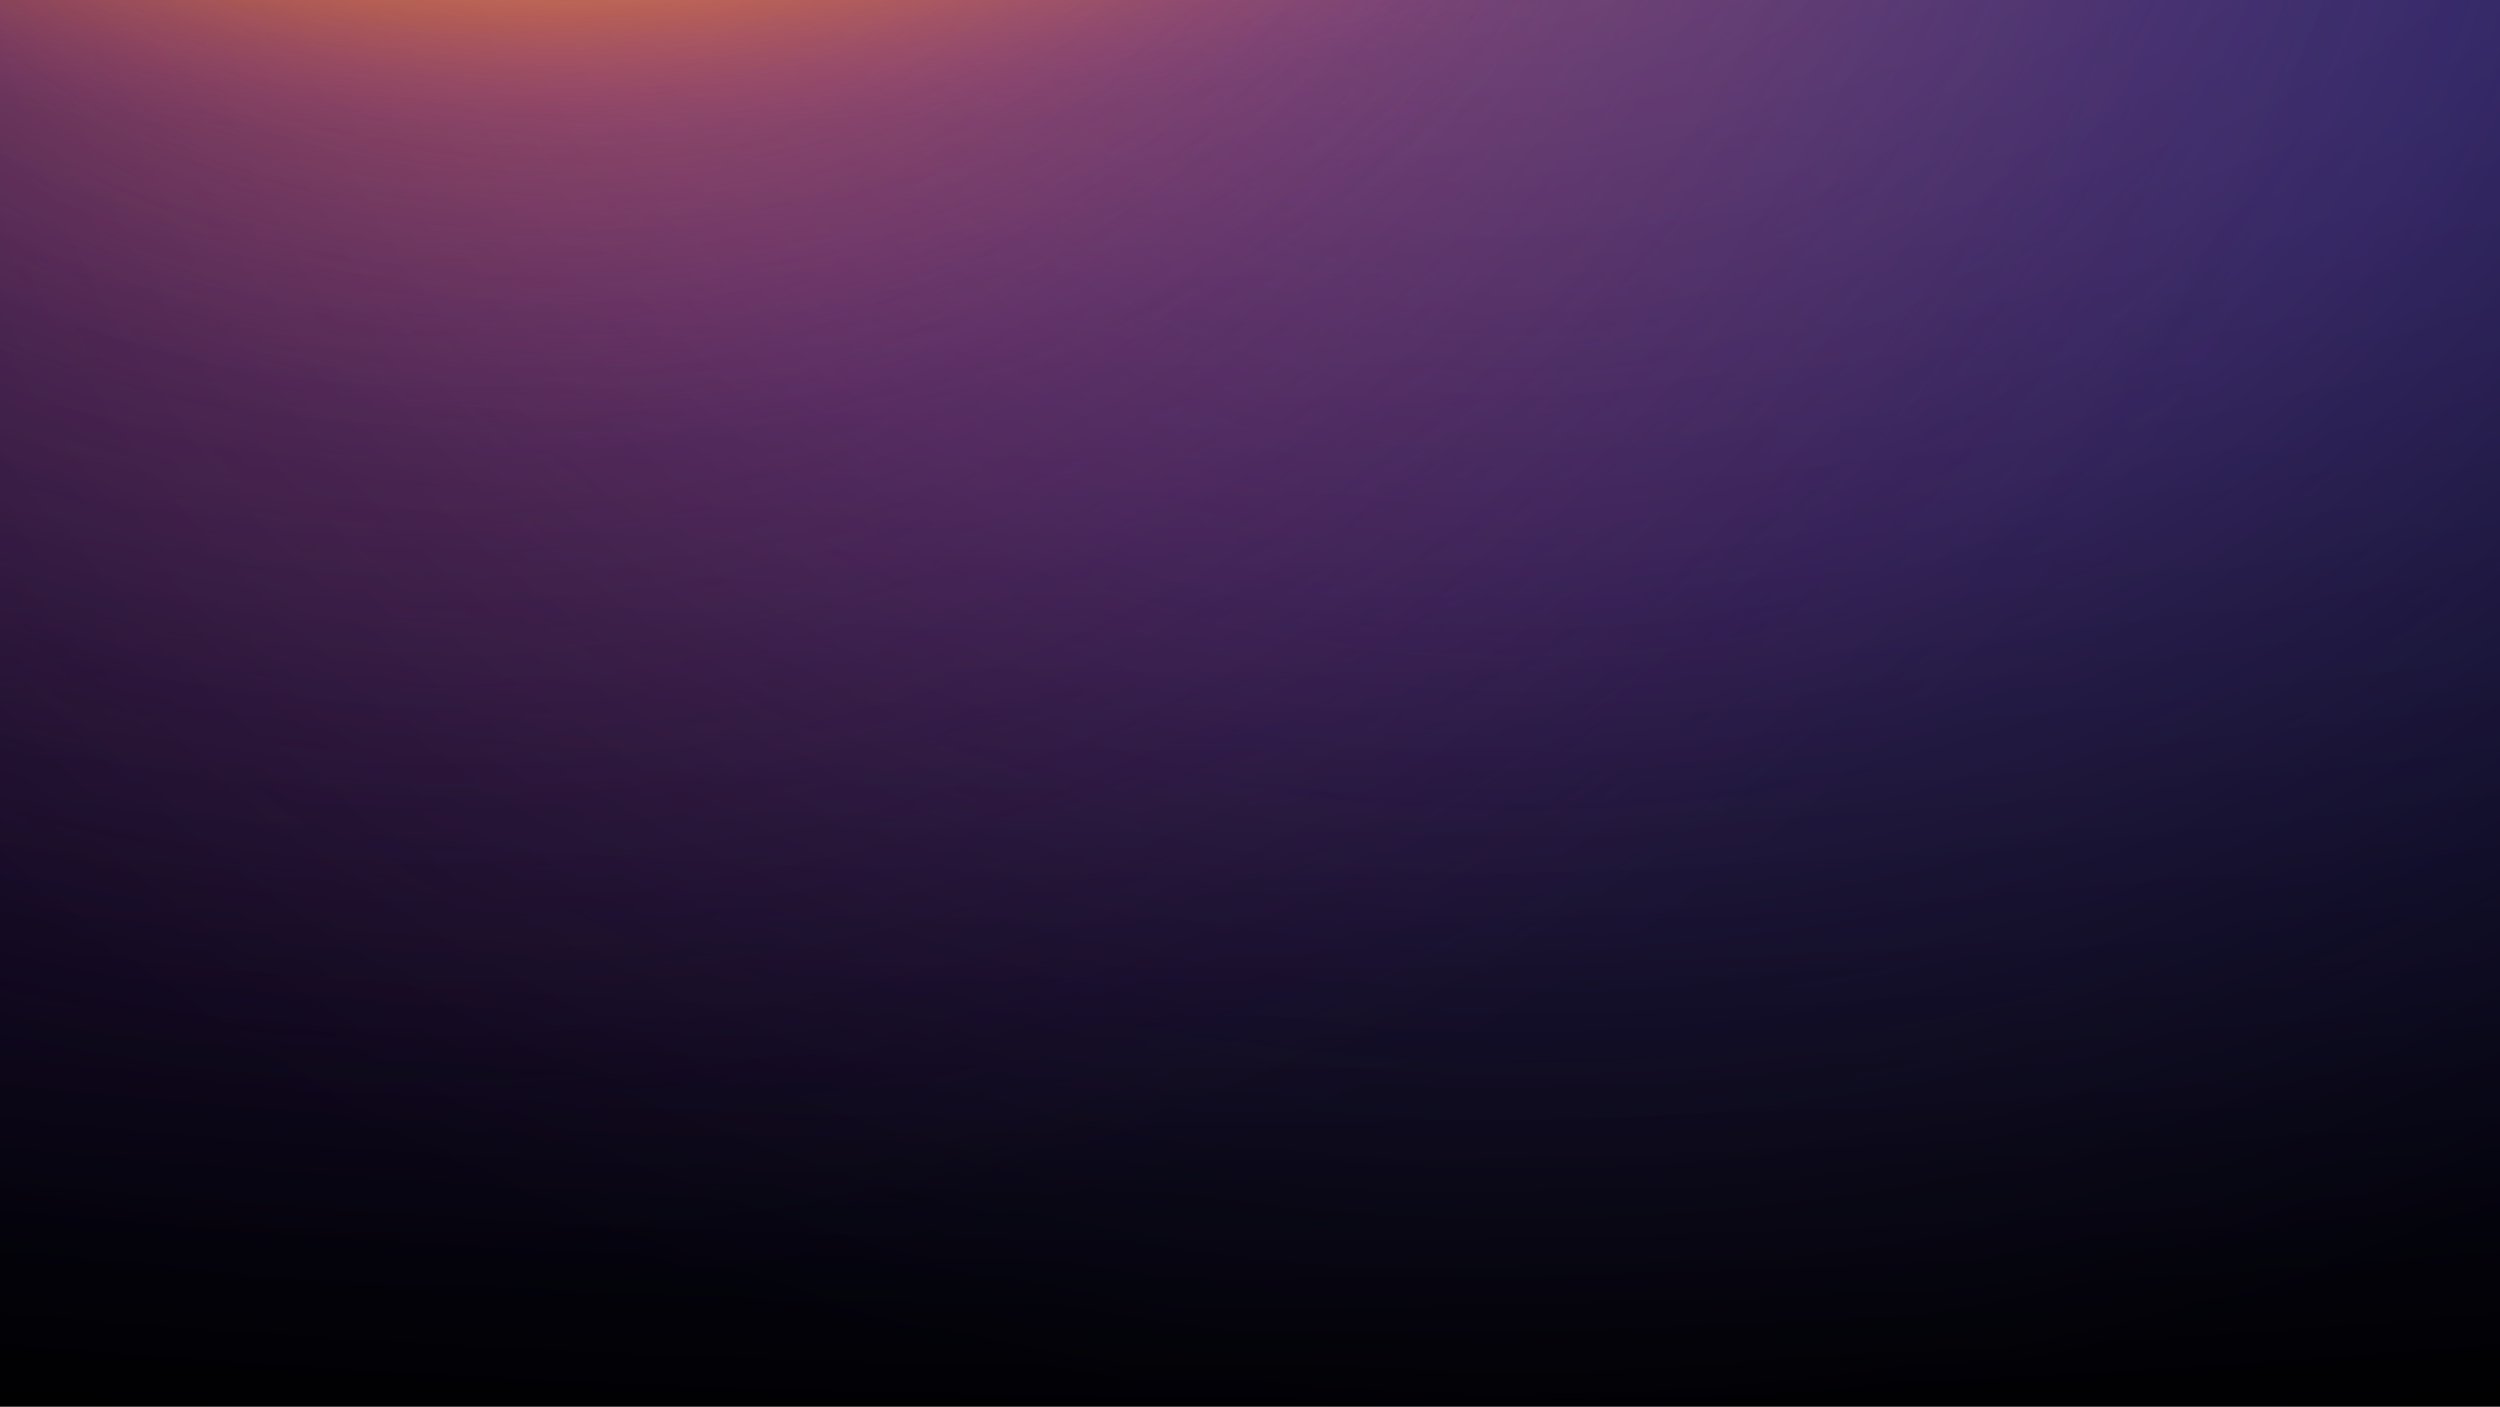
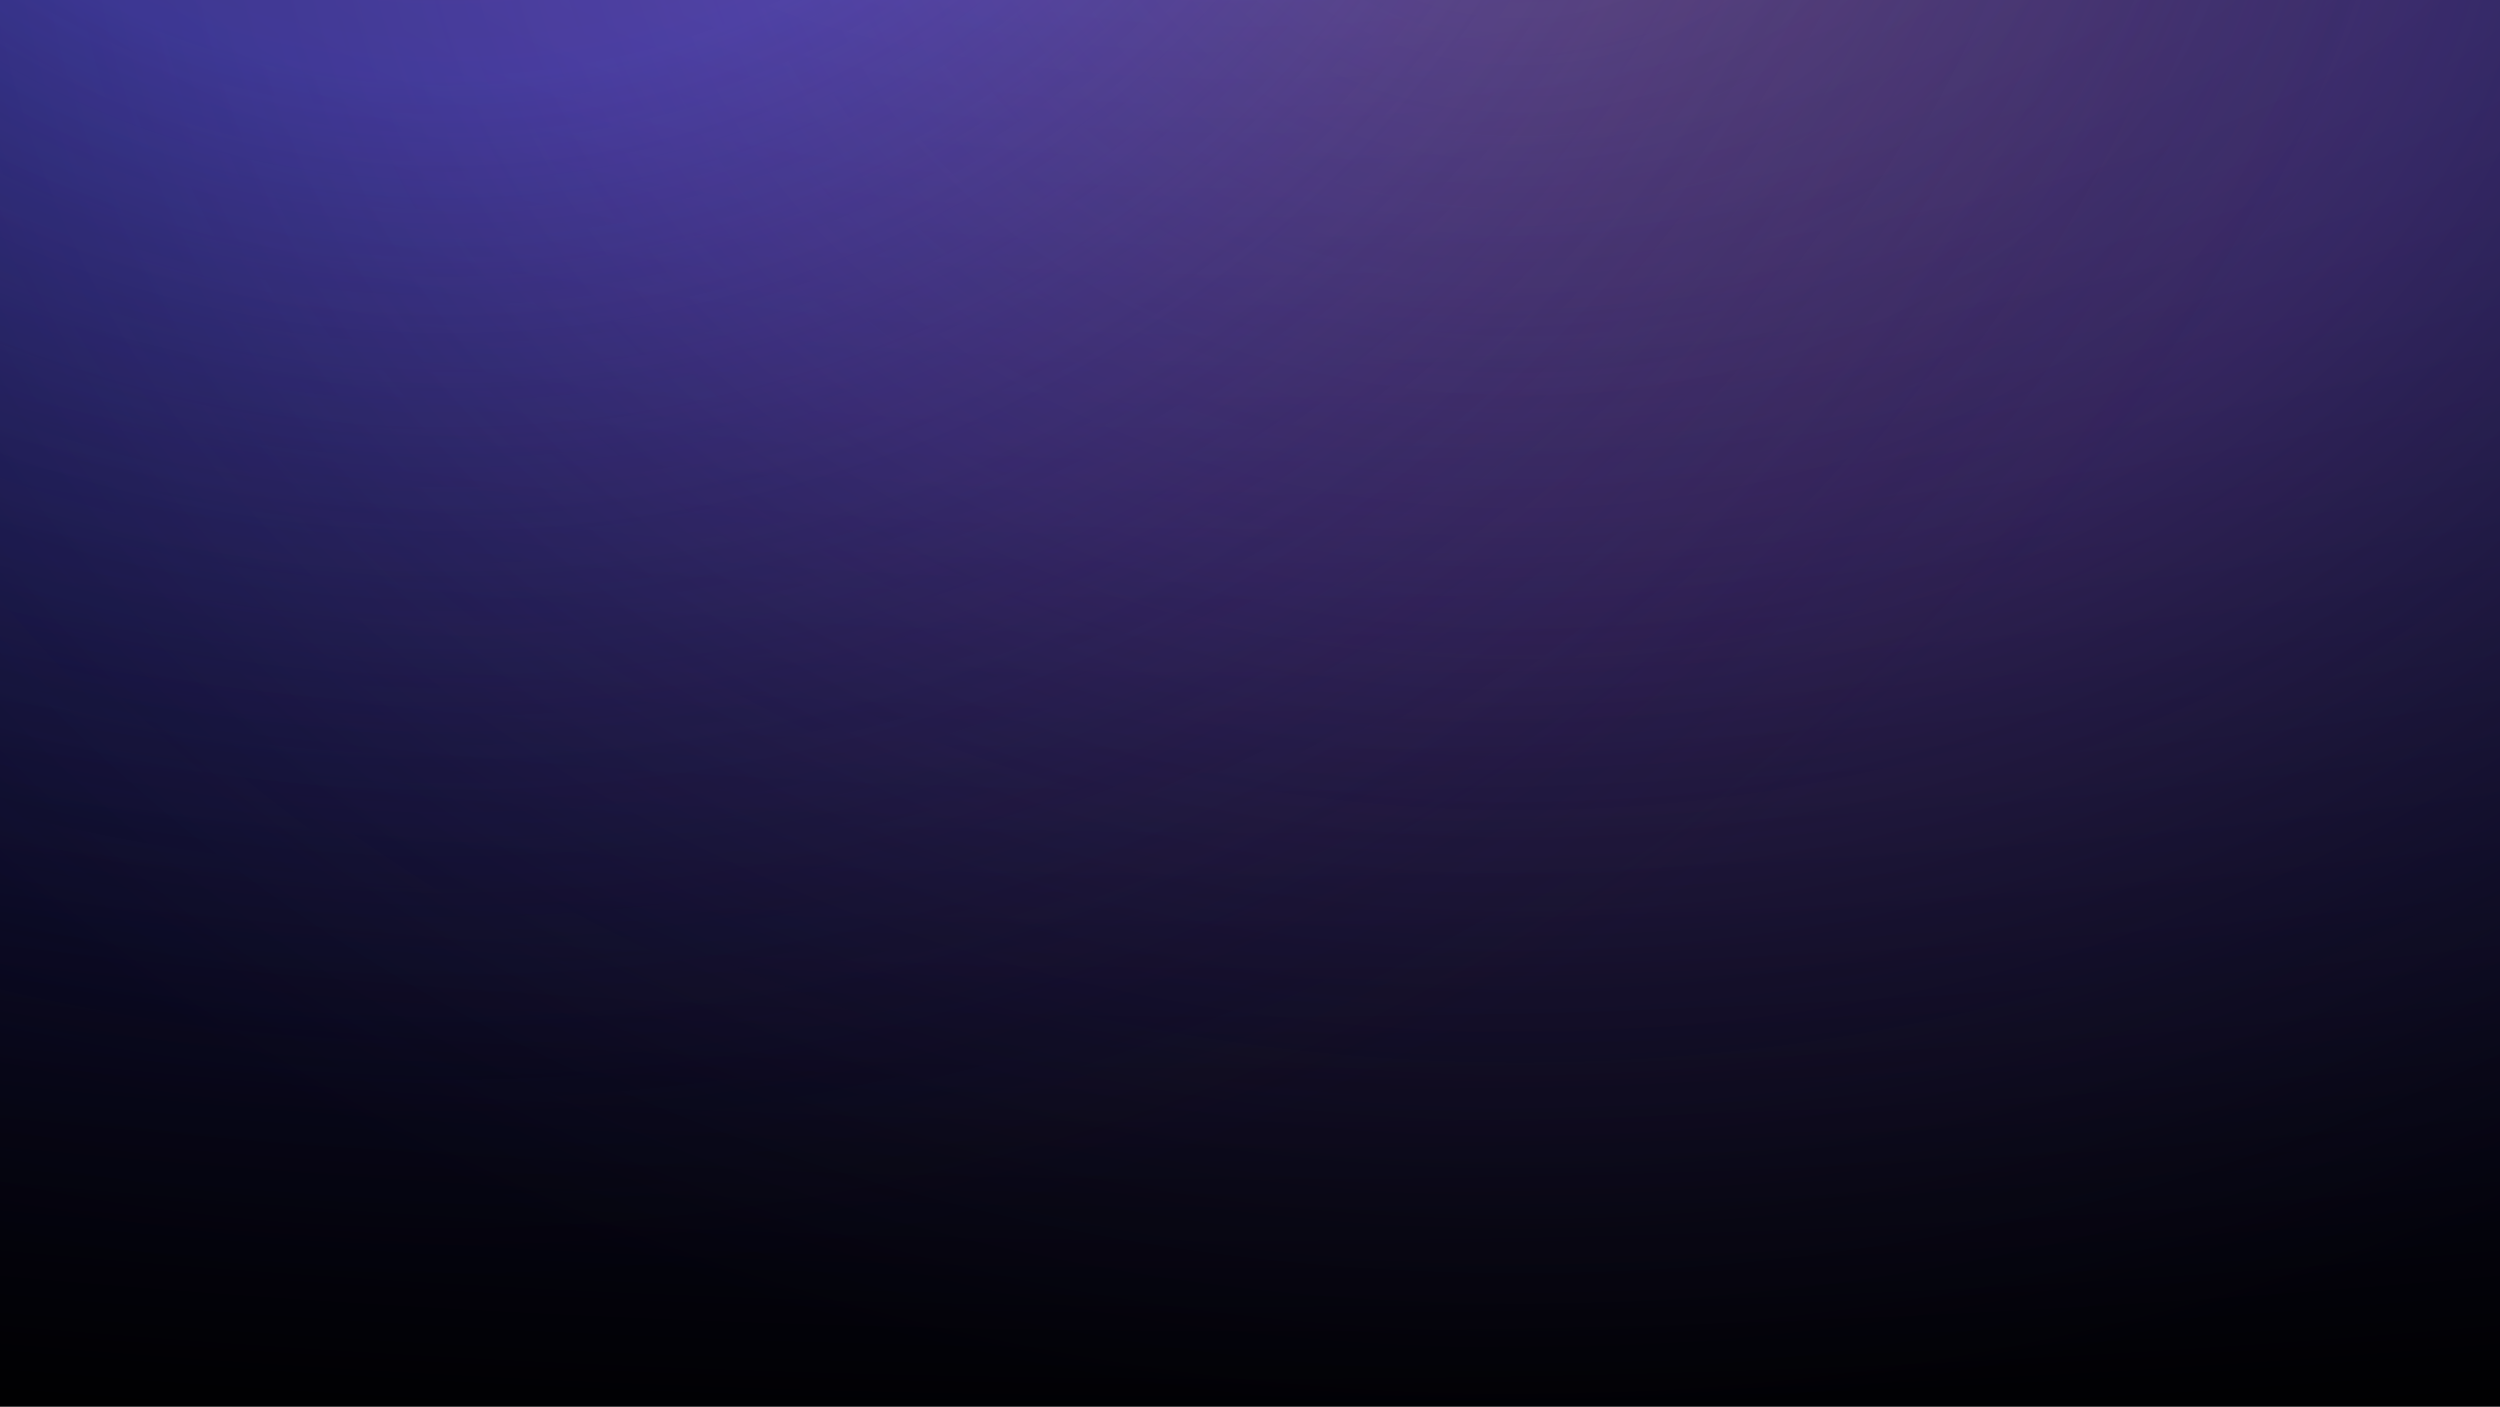
- <svg xmlns="http://www.w3.org/2000/svg" width="2261" height="1272" viewBox="0 0 2261 1272" fill="none">
-   <g clip-path="url(#clip0)">
-     <rect width="2261" height="1272" fill="black" />
-     <rect x="-1147" y="-916" width="4532" height="2576" fill="black" />
-     <ellipse opacity="0.5" cx="1130.5" cy="-102.5" rx="4422.5" ry="1438.5" fill="url(#paint0_radial)" />
-     <ellipse opacity="0.33" cx="1372" cy="-159.5" rx="1832" ry="1455.5" fill="url(#paint1_radial)" />
-     <ellipse opacity="0.7" cx="400.5" cy="-509" rx="1860.5" ry="1673" fill="url(#paint2_radial)" />
-     <ellipse opacity="0.7" cx="520.5" cy="-305" rx="980.5" ry="702" fill="url(#paint3_radial)" />
-     <ellipse opacity="0.5" cx="500" cy="-160" rx="1049" ry="290" fill="url(#paint4_radial)" />
+ <svg xmlns="http://www.w3.org/2000/svg" width="2261" height="1272" viewBox="0 0 2261 1272" fill="none" version="1.1" id="svg18">
+   <g clip-path="url(#clip0)" id="g6">
+     <rect width="2261" height="1272" fill="black" id="rect1" />
+     <rect x="-1147" y="-916" width="4532" height="2576" fill="black" id="rect2" />
+     <ellipse opacity="0.5" cx="1130.5" cy="-102.5" rx="4422.5" ry="1438.5" fill="url(#paint0_radial)" id="ellipse2" />
+     <ellipse opacity="0.33" cx="1372" cy="-159.5" rx="1832" ry="1455.5" fill="url(#paint1_radial)" id="ellipse3" />
+     <ellipse opacity="0.7" cx="400.5" cy="-509" rx="1860.5" ry="1673" fill="url(#paint2_radial)" id="ellipse4" />
+     <ellipse style="fill:#beb4e8;fill-rule:evenodd;stroke-width:1.999" id="path18" cx="2519.211" cy="-148.071" rx="2.001" ry="16.008" />
  </g>
-   <defs>
+   <defs id="defs18">
    <radialGradient id="paint0_radial" cx="0" cy="0" r="1" gradientUnits="userSpaceOnUse" gradientTransform="translate(1130.5 -102.5) rotate(90) scale(1438.5 4422.5)">
-       <stop stop-color="#4354E6" />
-       <stop offset="1" stop-color="#2E24AA" stop-opacity="0" />
+       <stop stop-color="#4354E6" id="stop6" />
+       <stop offset="1" stop-color="#2E24AA" stop-opacity="0" id="stop7" />
    </radialGradient>
    <radialGradient id="paint1_radial" cx="0" cy="0" r="1" gradientUnits="userSpaceOnUse" gradientTransform="translate(1372 -159.5) rotate(90) scale(1455.5 1832)">
-       <stop stop-color="#F89797" />
-       <stop offset="0.484" stop-color="#D676E6" stop-opacity="0.5" />
-       <stop offset="1" stop-color="#4F477C" stop-opacity="0" />
+       <stop stop-color="#F89797" id="stop8" />
+       <stop offset="0.484" stop-color="#D676E6" stop-opacity="0.5" id="stop9" />
+       <stop offset="1" stop-color="#4F477C" stop-opacity="0" id="stop10" />
    </radialGradient>
    <radialGradient id="paint2_radial" cx="0" cy="0" r="1" gradientUnits="userSpaceOnUse" gradientTransform="translate(400.5 -509) rotate(90) scale(1673 1860.5)">
-       <stop stop-color="#FF8A36" />
-       <stop offset="0.349" stop-color="#FB5A67" stop-opacity="0.5" />
-       <stop offset="1" stop-color="#68105F" stop-opacity="0" />
+       <stop stop-color="#FF8A36" id="stop11" offset="0" style="stop-color:#924bac;stop-opacity:0.506;" />
+       <stop offset="0.349" stop-color="#FB5A67" stop-opacity="0.5" id="stop12" style="stop-color:#665bf5;stop-opacity:0.5;" />
+       <stop offset="1" stop-color="#68105F" stop-opacity="0" id="stop13" style="stop-color:#150e35;stop-opacity:0;" />
    </radialGradient>
    <radialGradient id="paint3_radial" cx="0" cy="0" r="1" gradientUnits="userSpaceOnUse" gradientTransform="translate(520.5 -305) rotate(90) scale(702 980.5)">
-       <stop stop-color="#FF8A36" />
-       <stop offset="1" stop-color="#833F6E" stop-opacity="0" />
+       <stop stop-color="#FF8A36" id="stop14" />
+       <stop offset="1" stop-color="#833F6E" stop-opacity="0" id="stop15" />
    </radialGradient>
    <radialGradient id="paint4_radial" cx="0" cy="0" r="1" gradientUnits="userSpaceOnUse" gradientTransform="translate(500 -160) rotate(90) scale(290 1049)">
-       <stop offset="0.313" stop-color="#FBC55A" />
-       <stop offset="0.598" stop-color="#FF8A36" stop-opacity="0.5" />
-       <stop offset="1" stop-color="#A63D8F" stop-opacity="0" />
+       <stop offset="0.383" stop-color="#FBC55A" id="stop16" style="stop-color:#3b93ab;stop-opacity:1;" />
+       <stop offset="0.598" stop-color="#FF8A36" stop-opacity="0.5" id="stop17" style="stop-color:#3322c8;stop-opacity:0.5;" />
+       <stop offset="1" stop-color="#A63D8F" stop-opacity="0" id="stop18" style="stop-color:#3d44a6;stop-opacity:0;" />
    </radialGradient>
    <clipPath id="clip0">
-       <rect width="2261" height="1272" fill="white" />
+       <rect width="2261" height="1272" fill="white" id="rect18" />
    </clipPath>
  </defs>
</svg>
